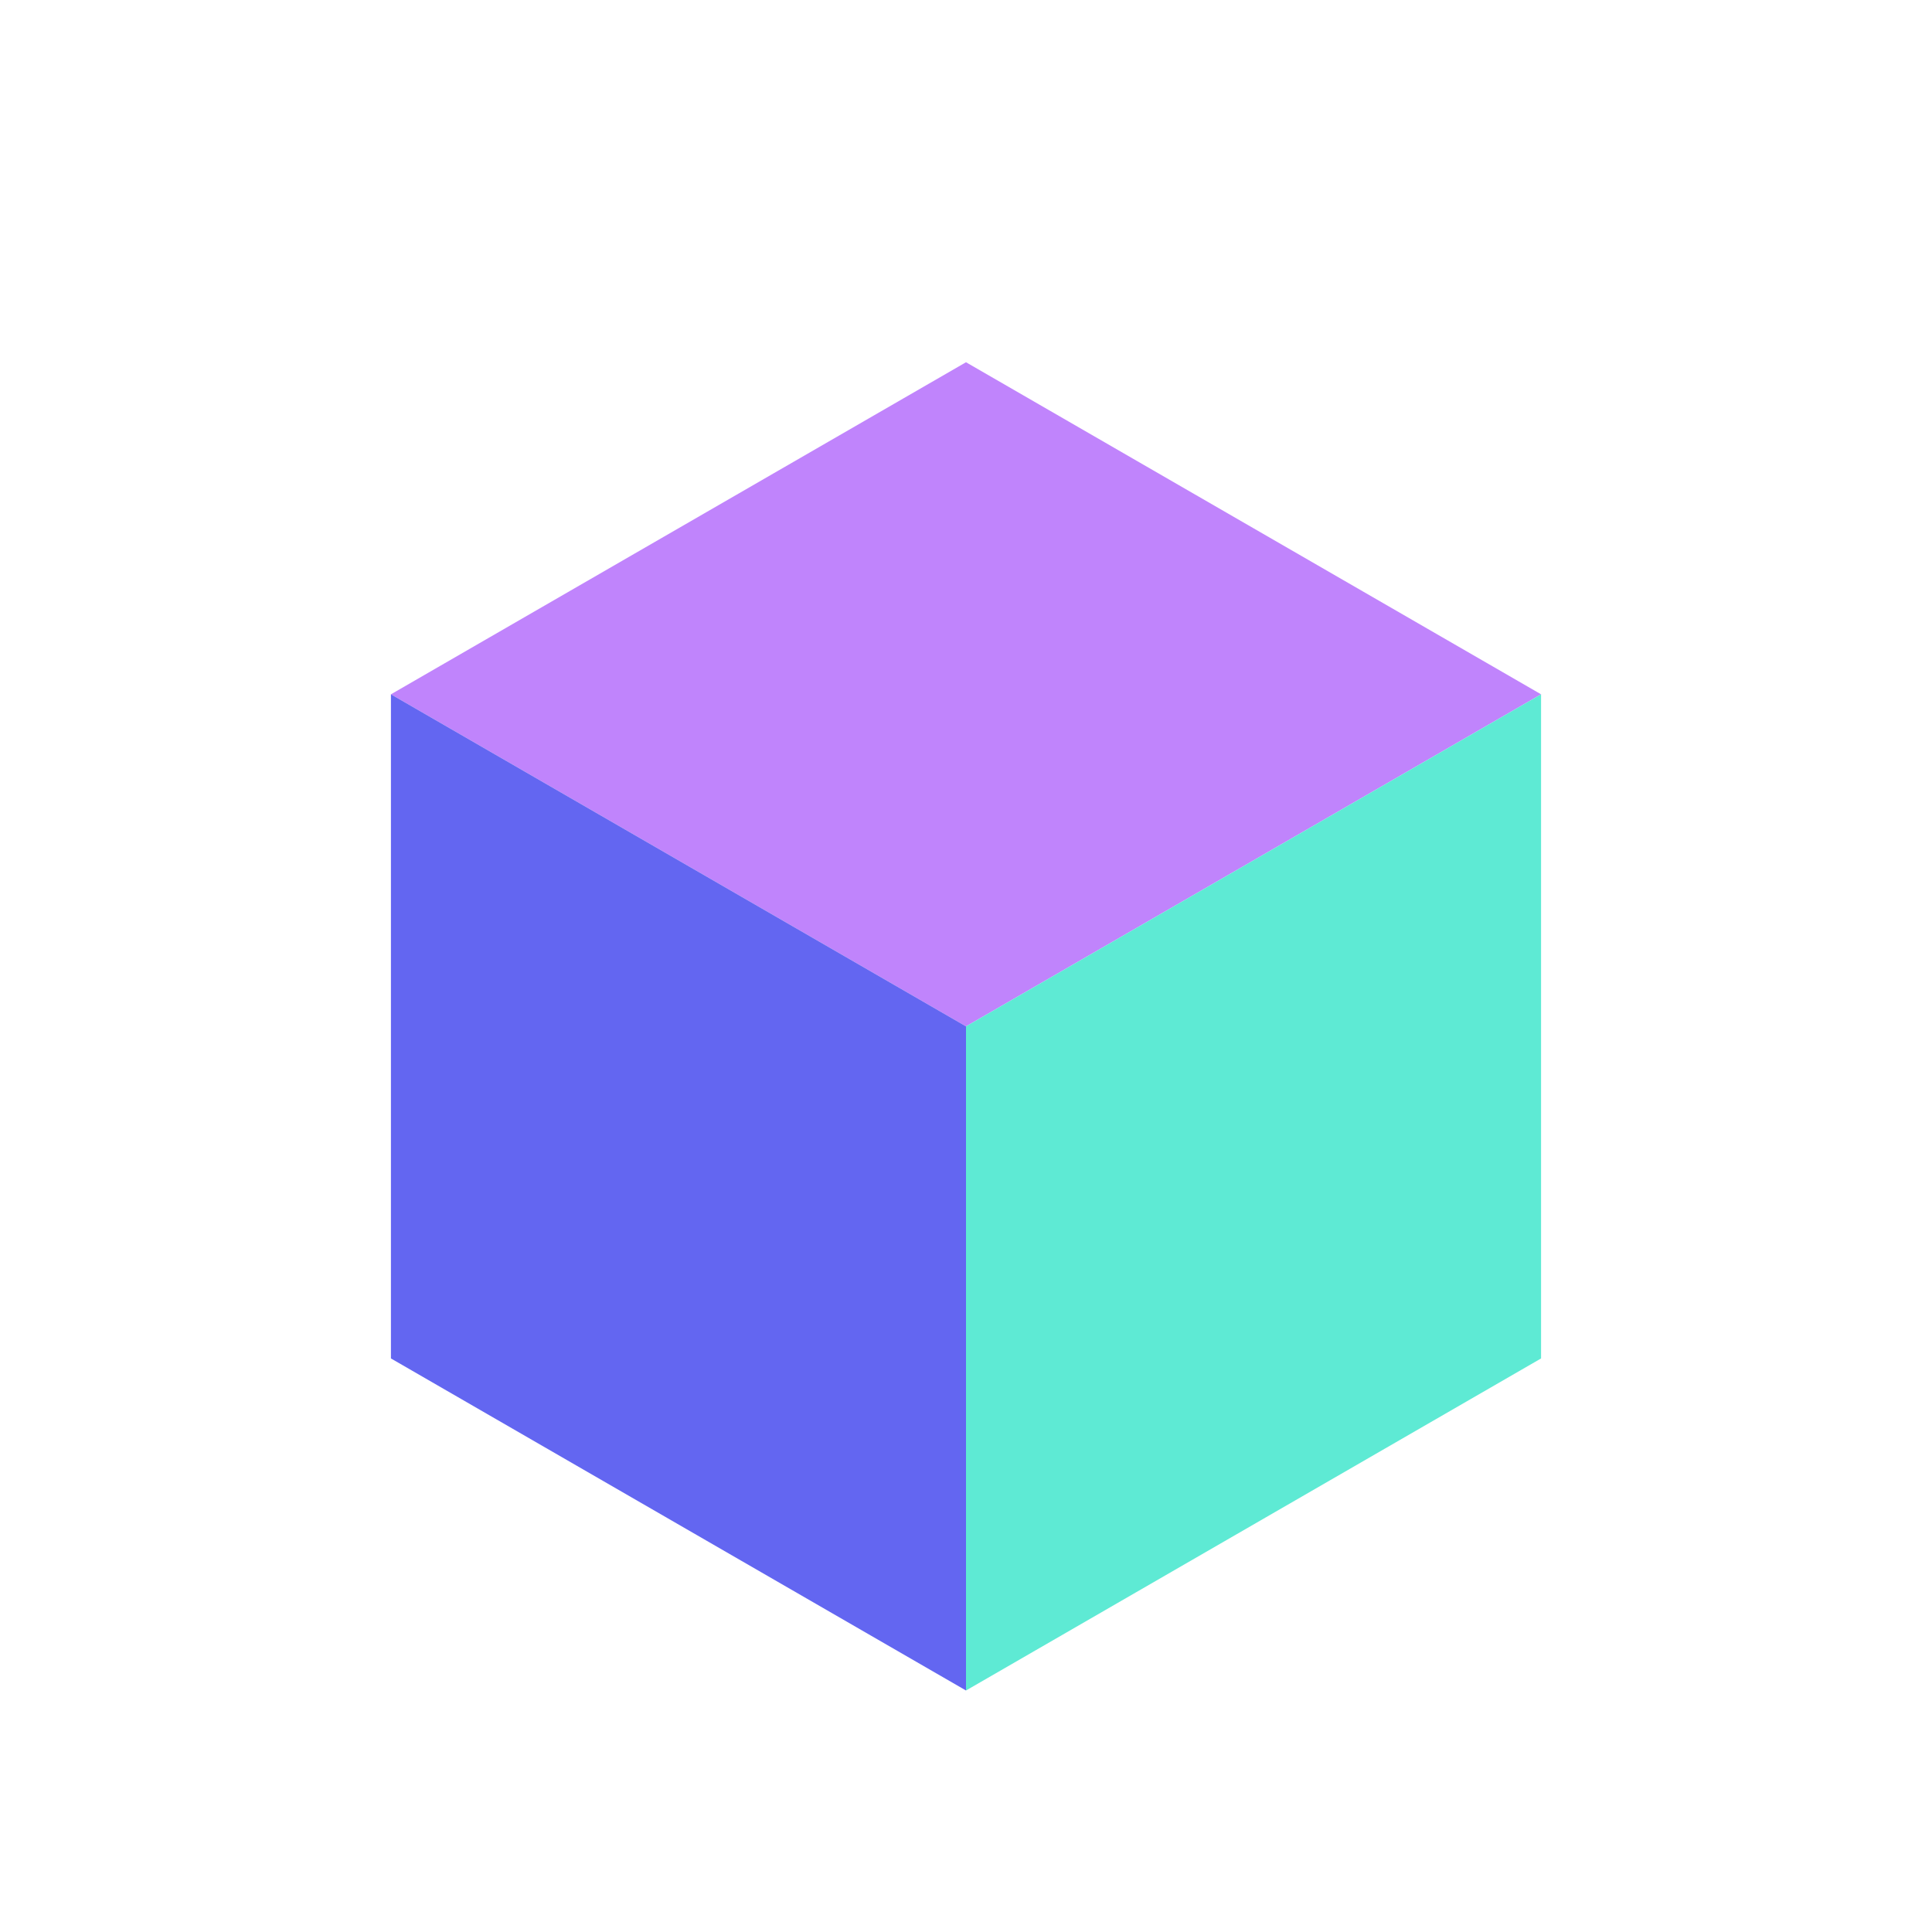
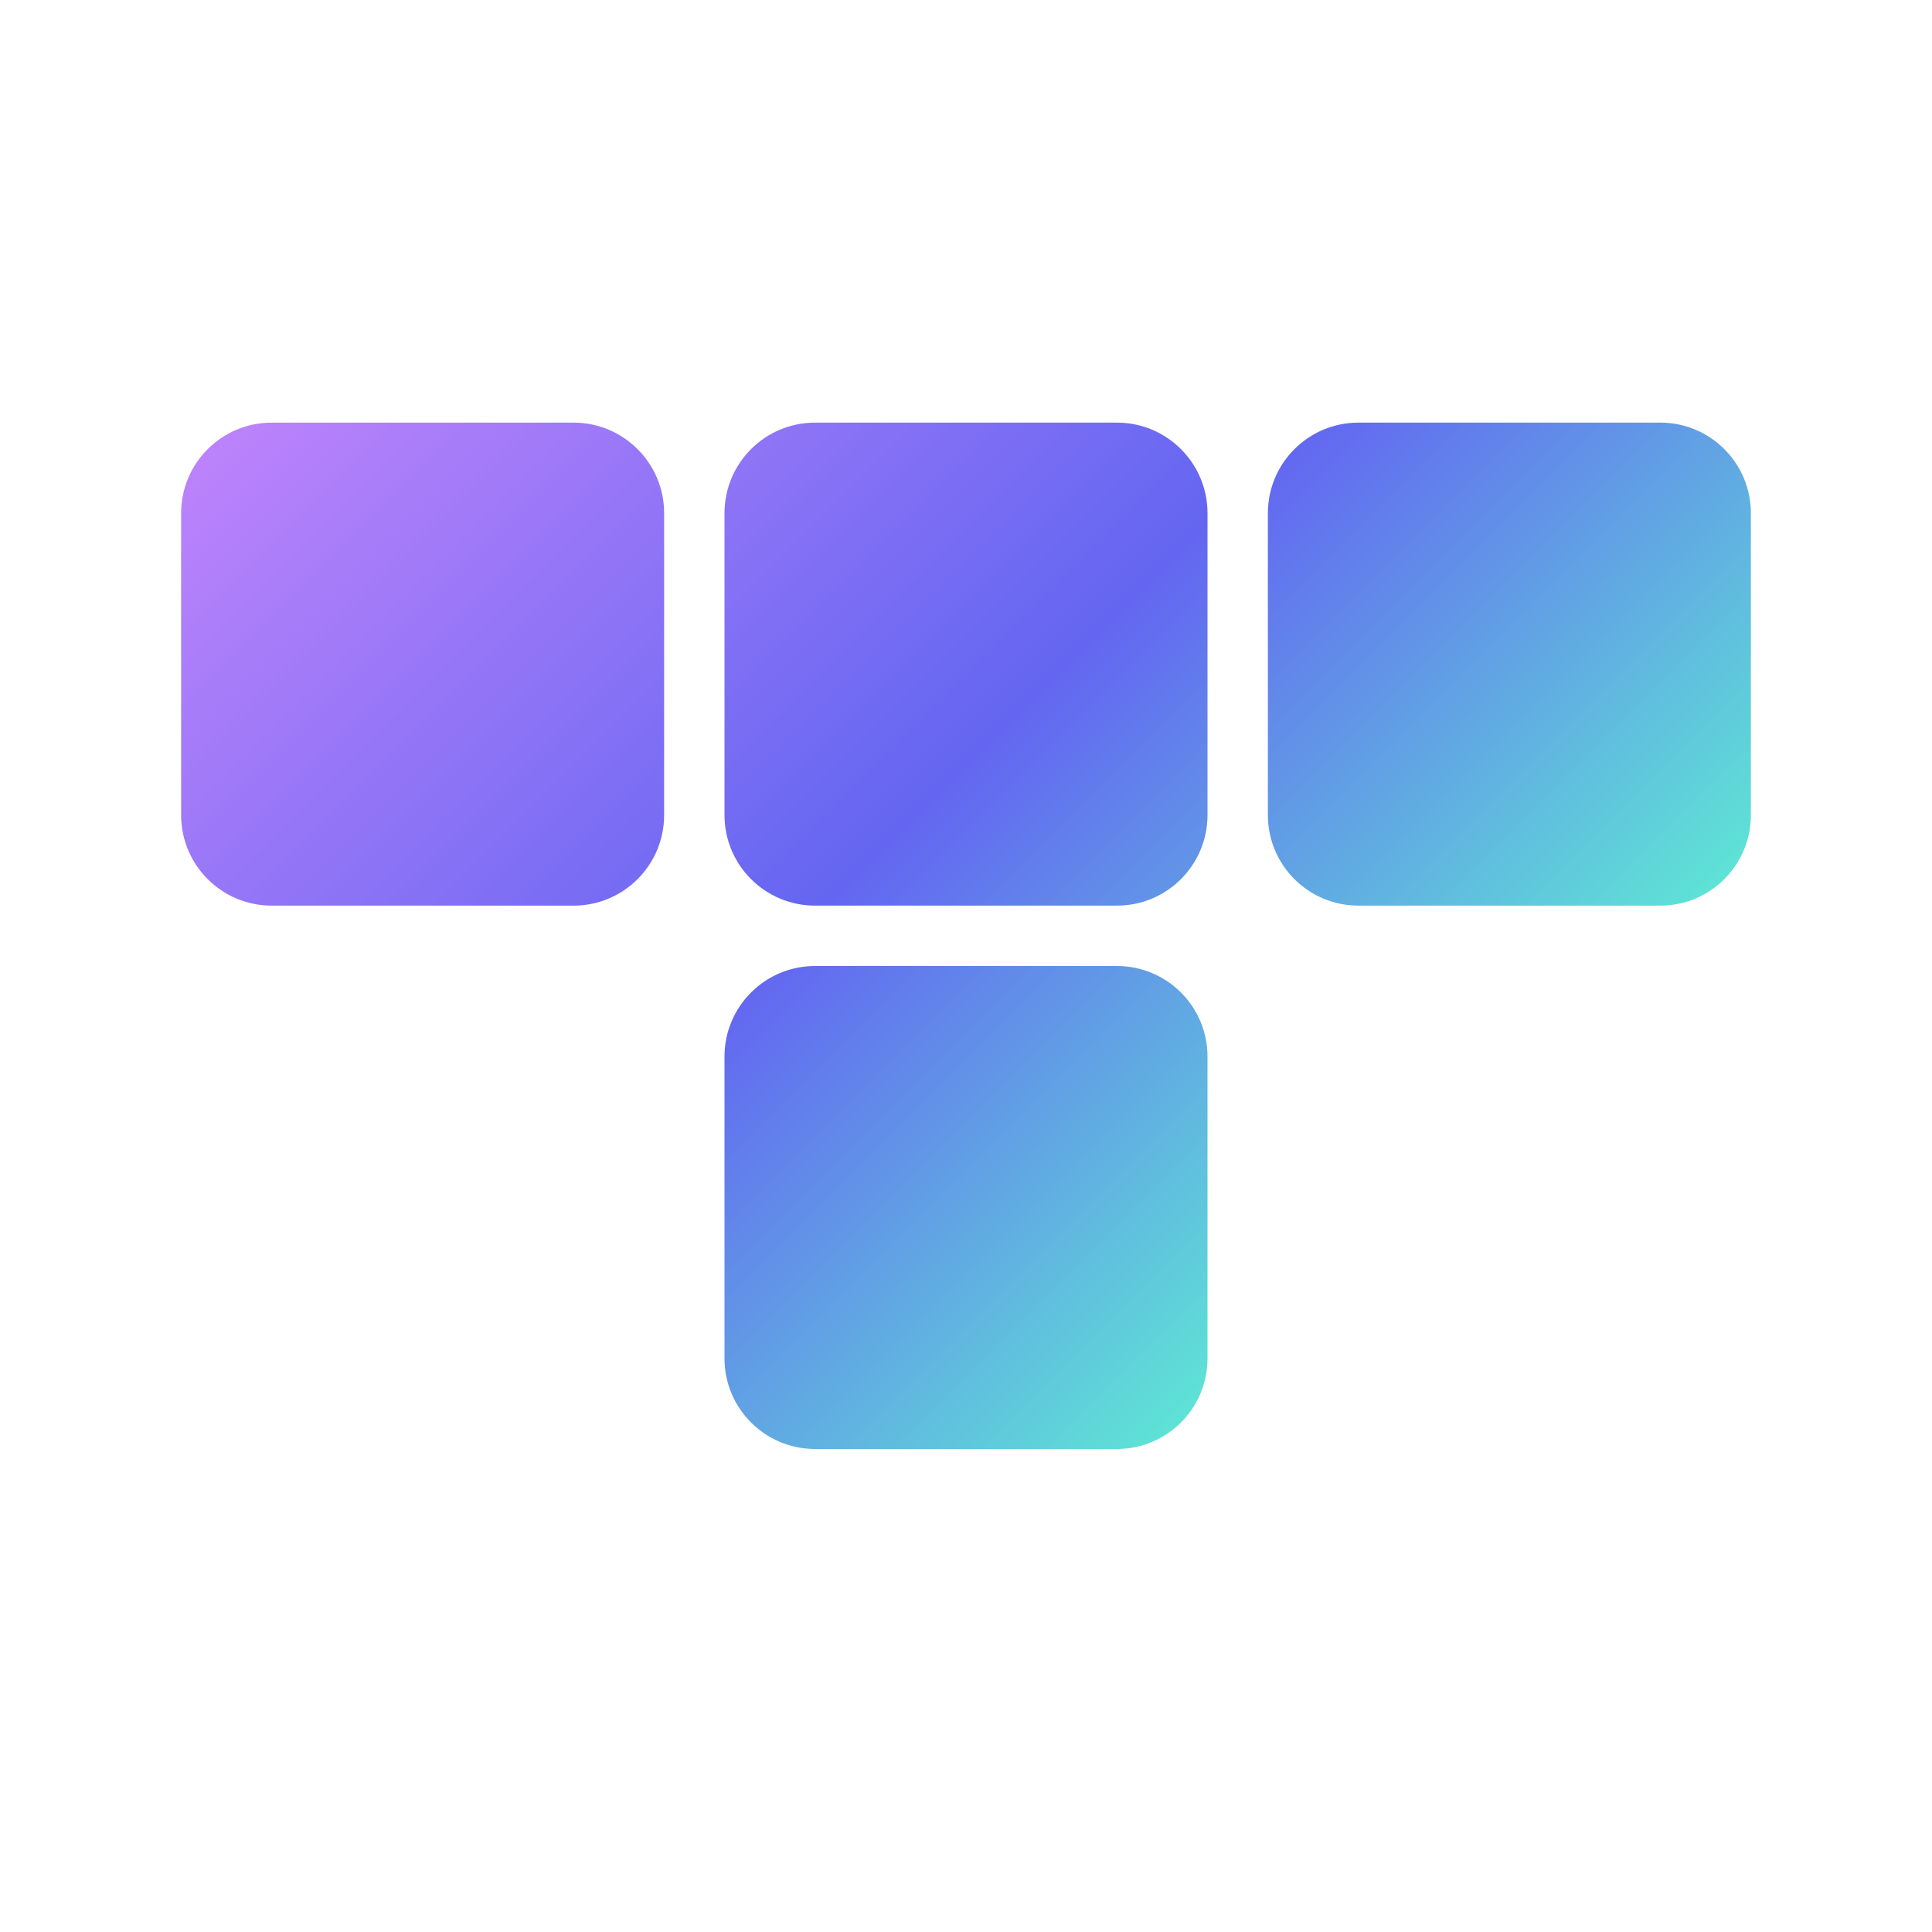
- <svg xmlns="http://www.w3.org/2000/svg" width="32" height="32" viewBox="0 0 64 64" fill="none">
-   <path d="M32 12 L51.05 23 L32 34 L12.95 23 Z" fill="#C084FC" />
-   <path d="M12.95 23 L32 34 L32 56 L12.95 45 Z" fill="#6366F1" />
-   <path d="M32 34 L51.05 23 L51.05 45 L32 56 Z" fill="#5EEAD4" />
+ <svg xmlns="http://www.w3.org/2000/svg" width="64" height="64" viewBox="0 0 64 64" fill="none">
+   <defs>
+     <linearGradient id="g" gradientUnits="userSpaceOnUse" x1="6" y1="14" x2="40" y2="48">
+       <stop offset="0" stop-color="#c084fc" />
+       <stop offset="0.55" stop-color="#6366f1" />
+       <stop offset="1" stop-color="#5eead4" />
+     </linearGradient>
+   </defs>
+   <rect x="6" y="14" width="16" height="16" rx="3" fill="url(#g)" />
+   <rect x="24" y="14" width="16" height="16" rx="3" fill="url(#g)" />
+   <rect x="42" y="14" width="16" height="16" rx="3" fill="url(#g)" />
+   <rect x="24" y="32" width="16" height="16" rx="3" fill="url(#g)" />
</svg>
